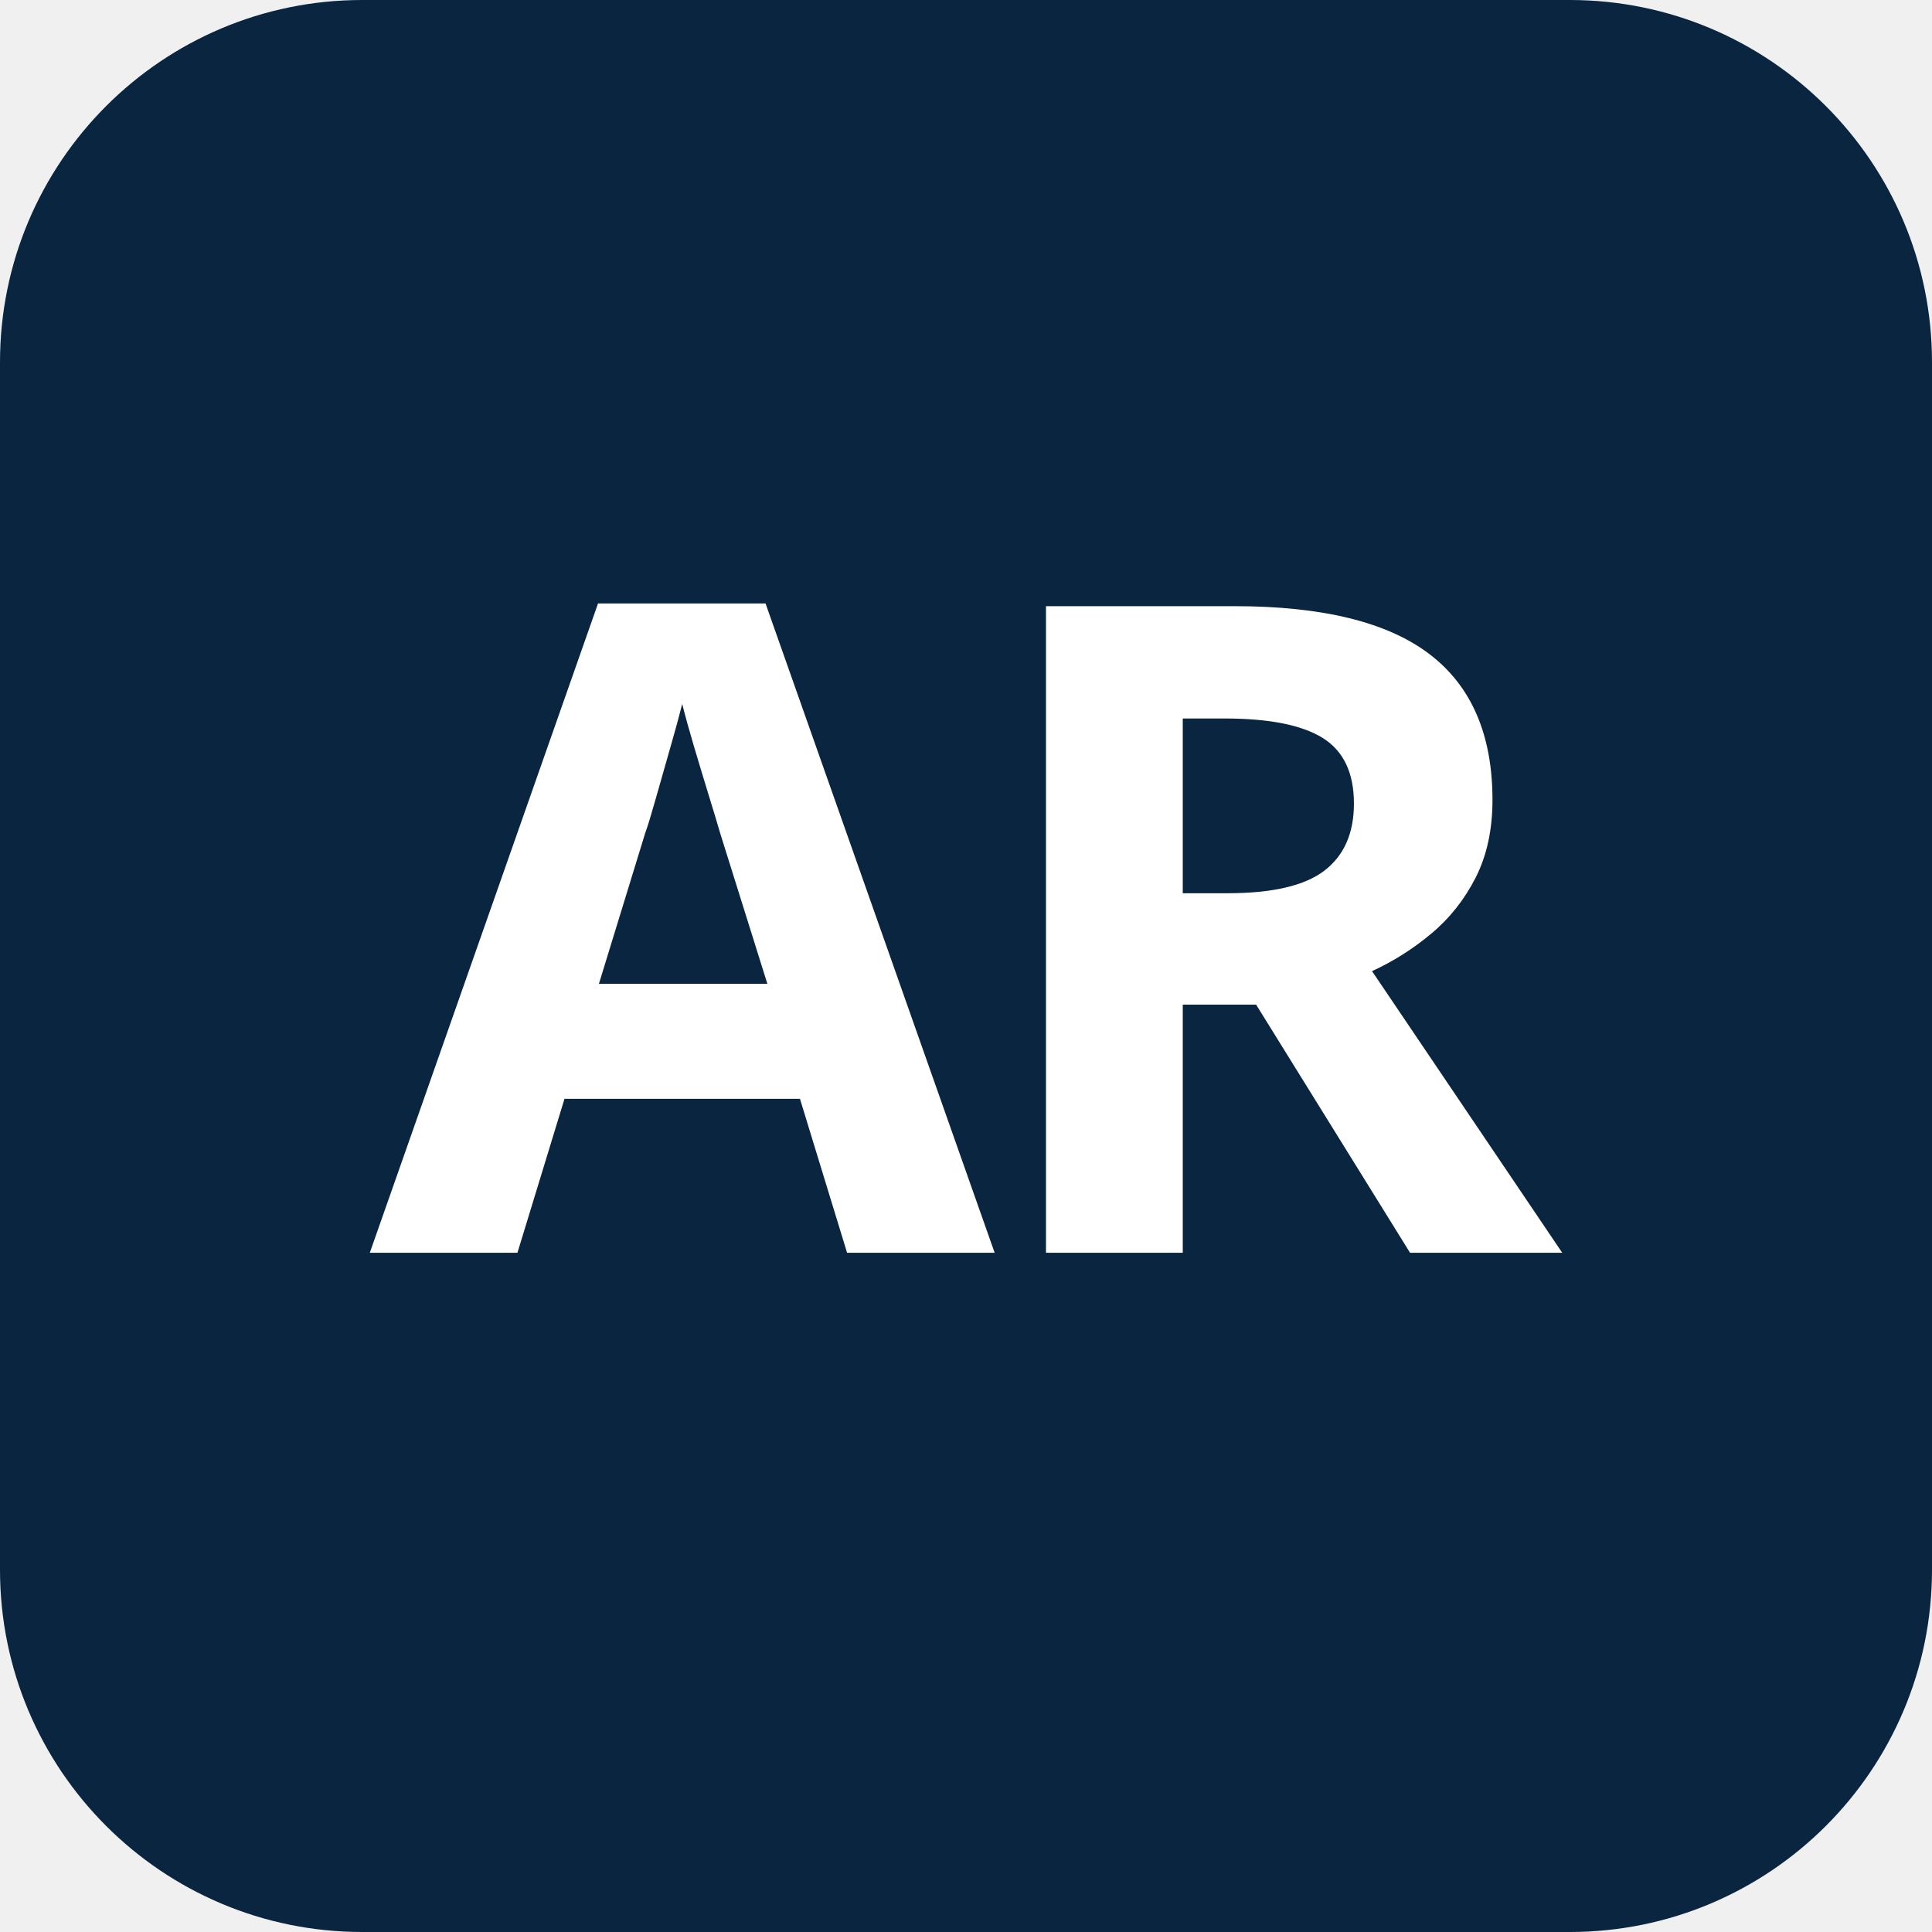
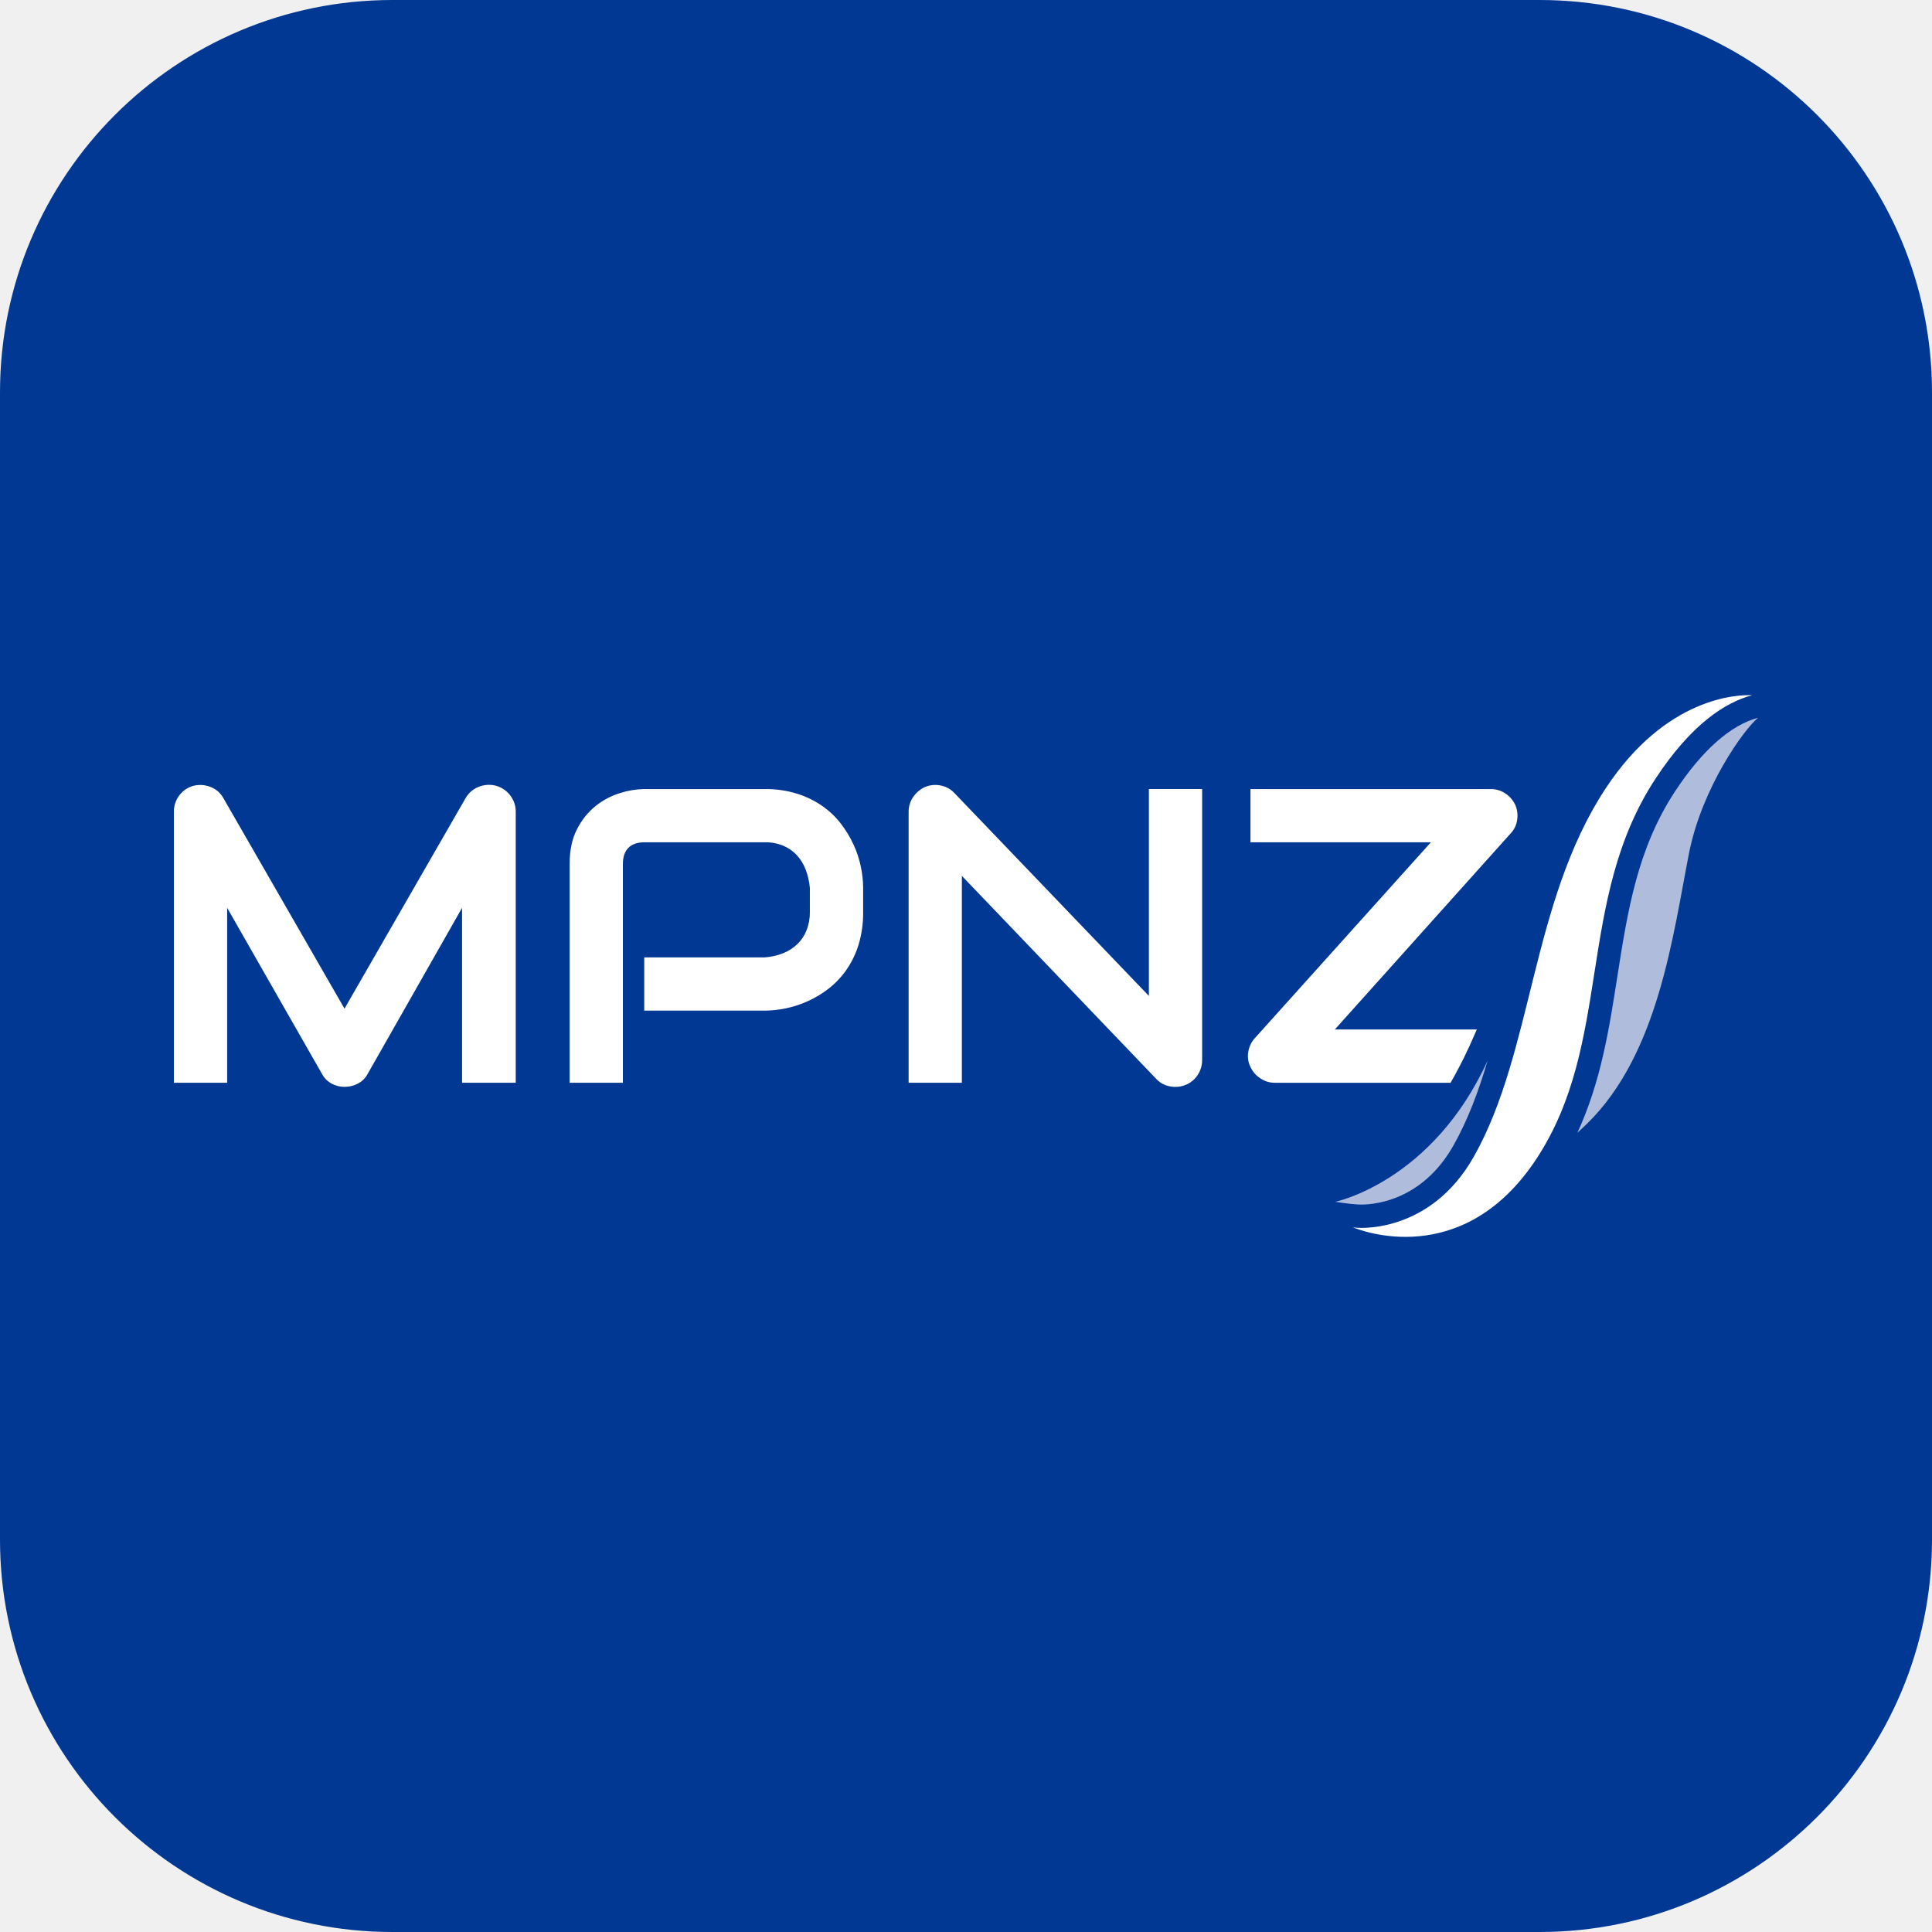
<svg xmlns="http://www.w3.org/2000/svg" viewBox="0 0 512 512">
-   <rect width="512" height="512" rx="96" fill="#0a2540" />
-   <text x="256" y="332" font-family="Segoe UI, system-ui, -apple-system, sans-serif" font-size="240" font-weight="700" text-anchor="middle" fill="#ffffff" letter-spacing="-8">AR</text>
+   <rect width="512" height="512" rx="104" fill="#003893" />
+   <g transform="translate(46.08,184.22) scale(0.35449)">
+     <path fill="#FFFFFF" d="M881.13,397.72c4.77,2.09,82.18,33.08,137.57-51.19,57.16-87,29.23-193.21,89-284.18,26.91-40.93,52.29-57,72.19-62.3-10.91-.5-64.53,1.22-109.65,69.86-55.79,84.87-54.06,196.71-98.51,275.24C939.14,402.77,884.86,399,881.13,397.72Z" />
+     <path fill="#AFBCDB" d="M1049.21,327.22q3.55-3.29,7.41-7C1109.9,268,1120.55,180,1132.7,118.14,1142.4,69,1174,25.22,1184.34,16.92c-20.5,5.37-41.95,24.38-62.08,55-28.15,42.82-35.45,89.26-43.14,138.35C1073.05,249.28,1066.79,289.22,1049.21,327.22Z" />
+     <path fill="#AFBCDB" d="M868.29,378.76s10.23,1.7,16.69,2c2.68.2,41.29,2.46,67.82-37.9,1.29-2,2.6-4.12,3.84-6.32,10.76-19.06,18.73-40.38,25.48-63.33C940.84,363.76,868.29,378.76,868.29,378.76Z" />
+     <path fill="#FFFFFF" d="M255.56,289.77H215.44V159L144.85,283.19a17.34,17.34,0,0,1-7.27,7.2,21.31,21.31,0,0,1-10,2.45,20.1,20.1,0,0,1-9.72-2.45,17.52,17.52,0,0,1-7.12-7.2L39.82,159V289.77H0V87.19A19.81,19.81,0,0,1,4.06,74.94a19.61,19.61,0,0,1,10.64-7.2,21.33,21.33,0,0,1,12.63.85,19.14,19.14,0,0,1,5.44,3.21,18.74,18.74,0,0,1,4.13,5l90.65,157.56L218.2,76.78a19.47,19.47,0,0,1,9.72-8.27,20.77,20.77,0,0,1,12.94-.77,20,20,0,0,1,10.57,7.2,19.57,19.57,0,0,1,4.13,12.25Z" />
+     <path fill="#FFFFFF" d="M515.28,162.07a81.06,81.06,0,0,1-3.37,24.35,68.15,68.15,0,0,1-9.11,18.91,64.1,64.1,0,0,1-13.24,14,77.79,77.79,0,0,1-32.23,14.85,79.73,79.73,0,0,1-15.7,1.68h-90V196.06h90a45.87,45.87,0,0,0,13.86-3.14,33,33,0,0,0,10.64-6.81A29.6,29.6,0,0,0,473,175.78a36.38,36.38,0,0,0,2.45-13.71V144a52.55,52.55,0,0,0-3.21-13.78,32.73,32.73,0,0,0-6.67-10.72,29.84,29.84,0,0,0-10.18-7A35,35,0,0,0,441.63,110H351.91q-8,0-12.11,4.13t-4.13,11.94V289.77H295.86V126.08q0-15.3,5.59-26a52.74,52.74,0,0,1,13.93-17.3,55.07,55.07,0,0,1,18.15-9.57,62.35,62.35,0,0,1,18.07-3h90a78.89,78.89,0,0,1,24.2,3.44,70.09,70.09,0,0,1,18.9,9.19,63.1,63.1,0,0,1,13.94,13.24,82.07,82.07,0,0,1,9.49,15.7,75.36,75.36,0,0,1,5.44,16.54A79.64,79.64,0,0,1,515.28,144Z" />
+     <path fill="#FFFFFF" d="M768.7,272.78a19.66,19.66,0,0,1-1.61,8,20.49,20.49,0,0,1-4.29,6.36,19.28,19.28,0,0,1-6.35,4.2,19.93,19.93,0,0,1-7.81,1.54,21.46,21.46,0,0,1-7.43-1.38,17.42,17.42,0,0,1-6.66-4.44L589.09,135.12V289.77H549.28V87.19a19,19,0,0,1,3.44-11.1,21.38,21.38,0,0,1,8.81-7.43,20.14,20.14,0,0,1,11.63-1.14,18.77,18.77,0,0,1,10.26,5.59L728.89,224.85V70.2H768.7Z" />
+     <path fill="#FFFFFF" d="M1002.84,82.15a20.79,20.79,0,0,0-7.44-8.65,19.17,19.17,0,0,0-10.81-3.29H804.83V110H939.72L808,256.55a19.59,19.59,0,0,0-4.8,10.12,17.73,17.73,0,0,0,1.59,11.17,19.81,19.81,0,0,0,7.44,8.62A18.78,18.78,0,0,0,823,289.79H954.43c5-8.69,9.8-18,14.31-27.84l5.32-12H867.91L999.3,103.41a18.06,18.06,0,0,0,4.88-10A20.09,20.09,0,0,0,1002.84,82.15Z" />
+   </g>
</svg>
